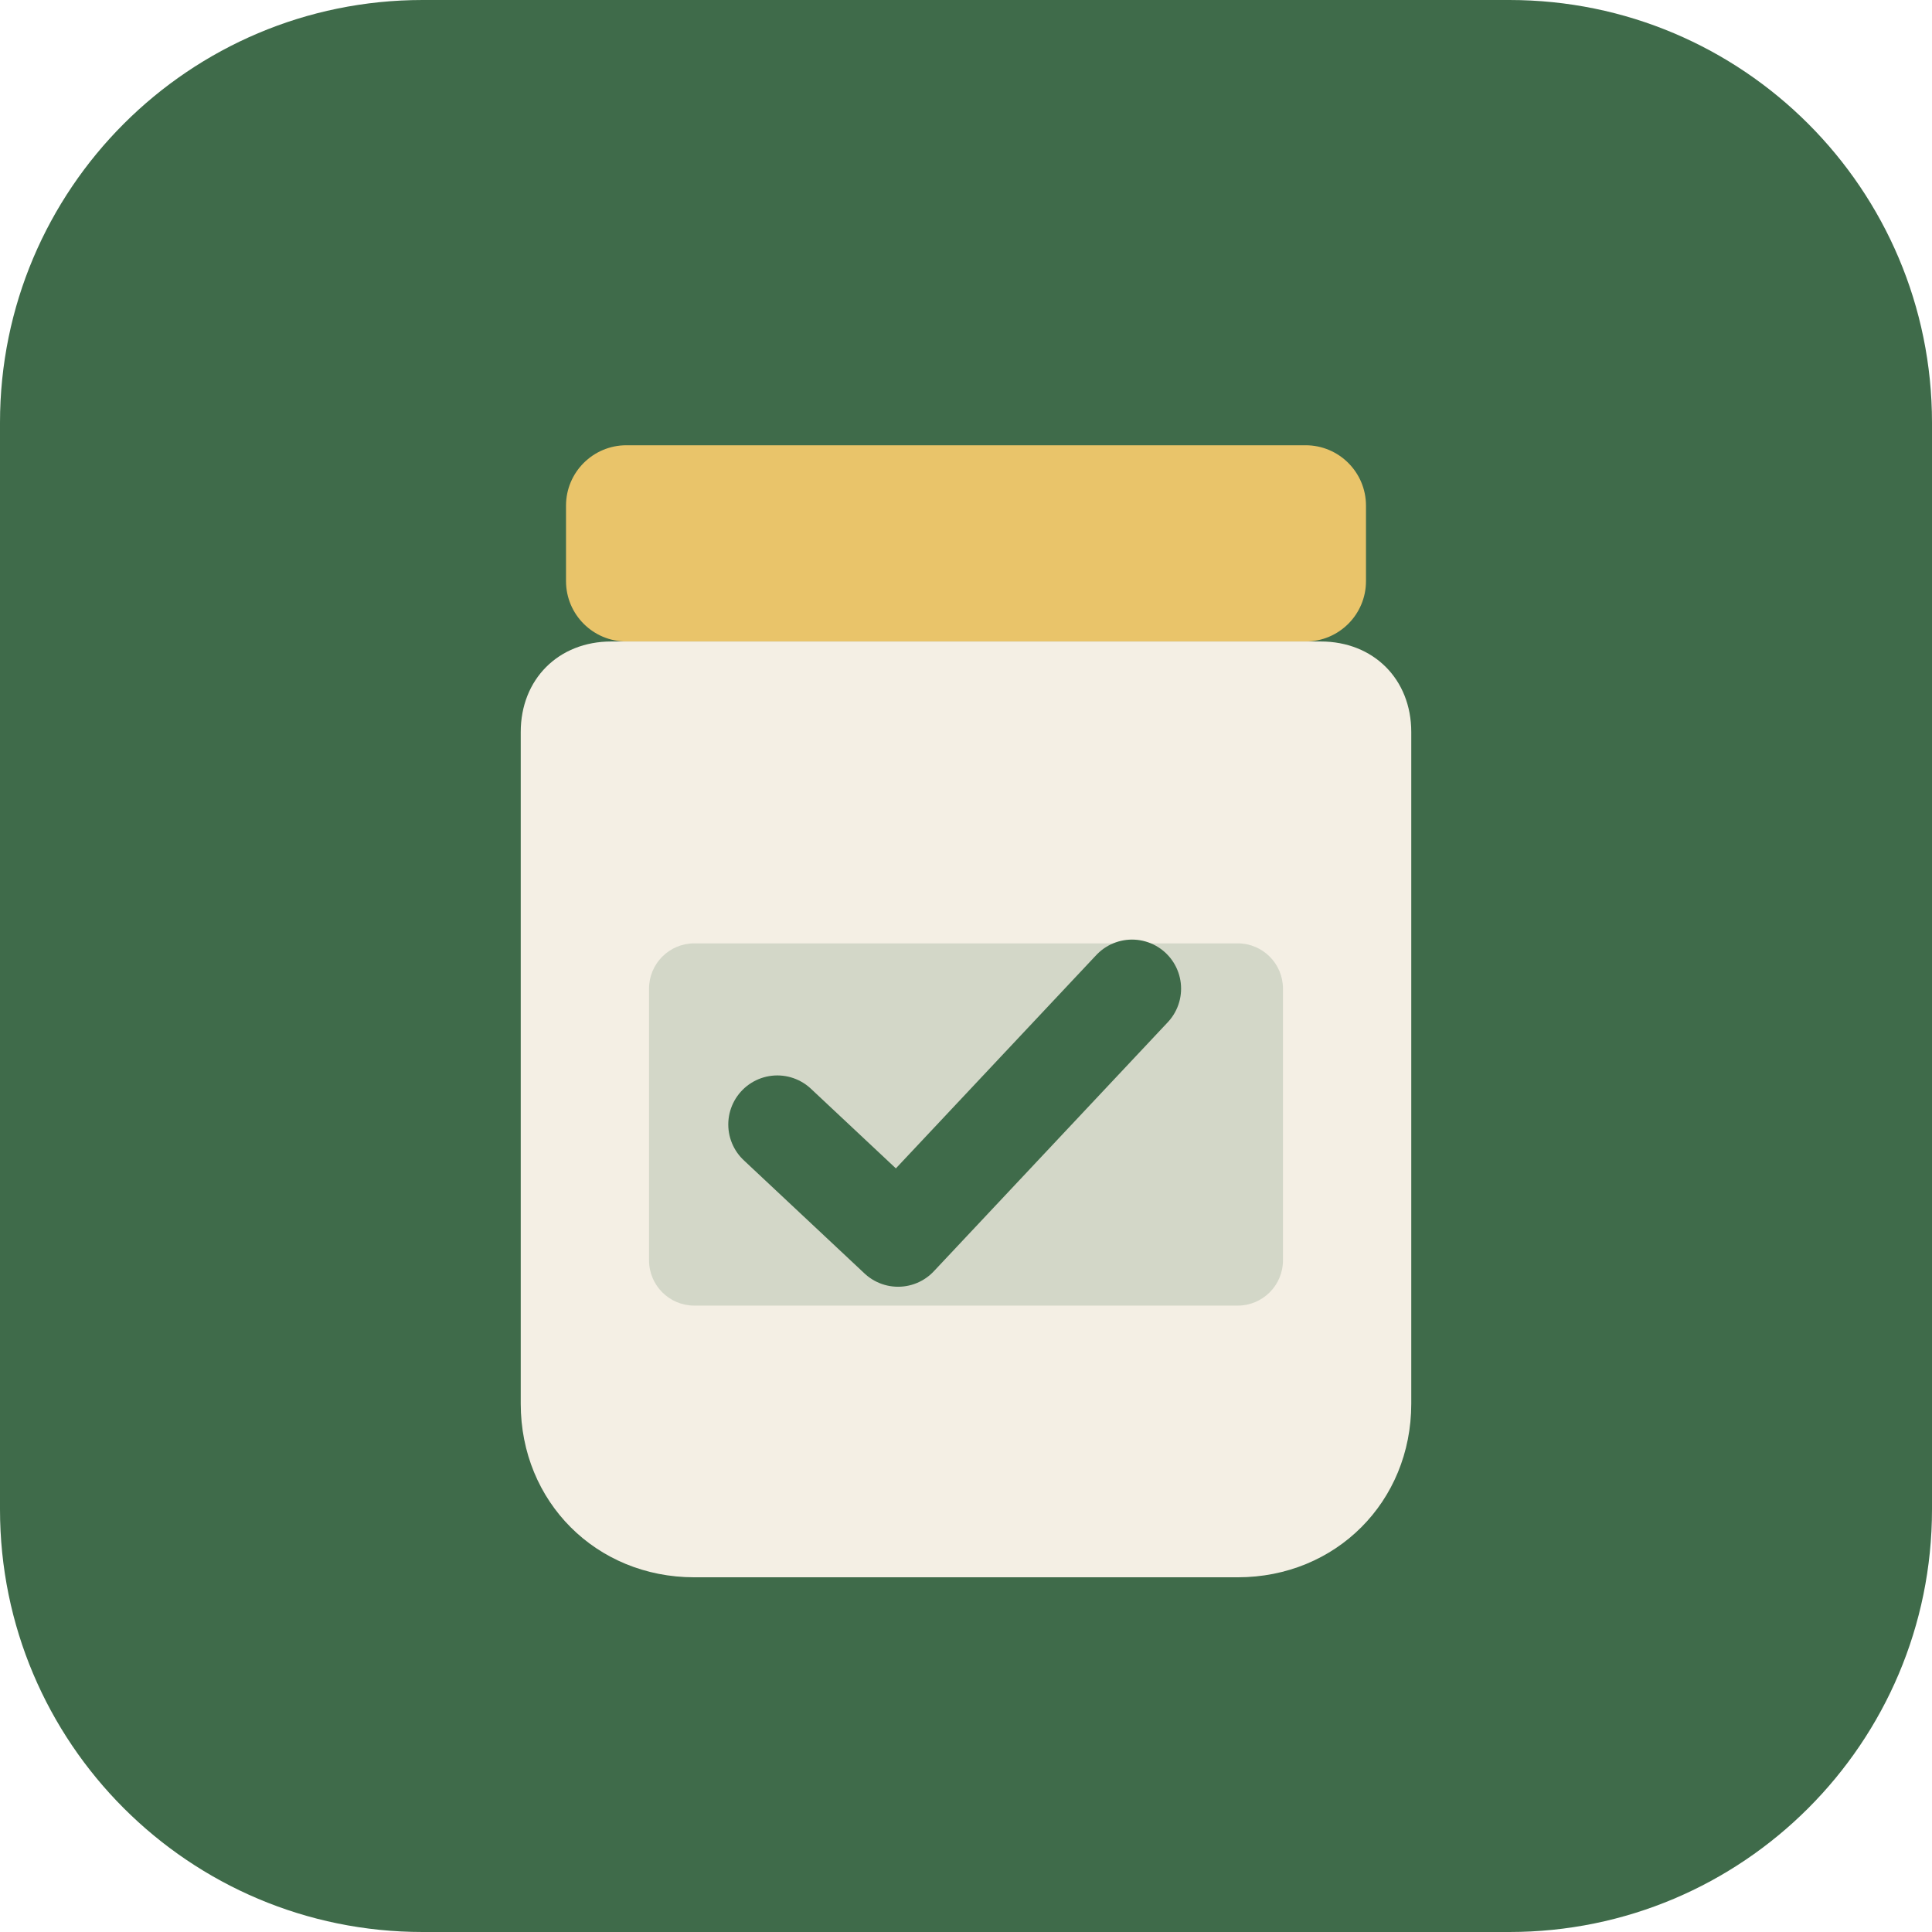
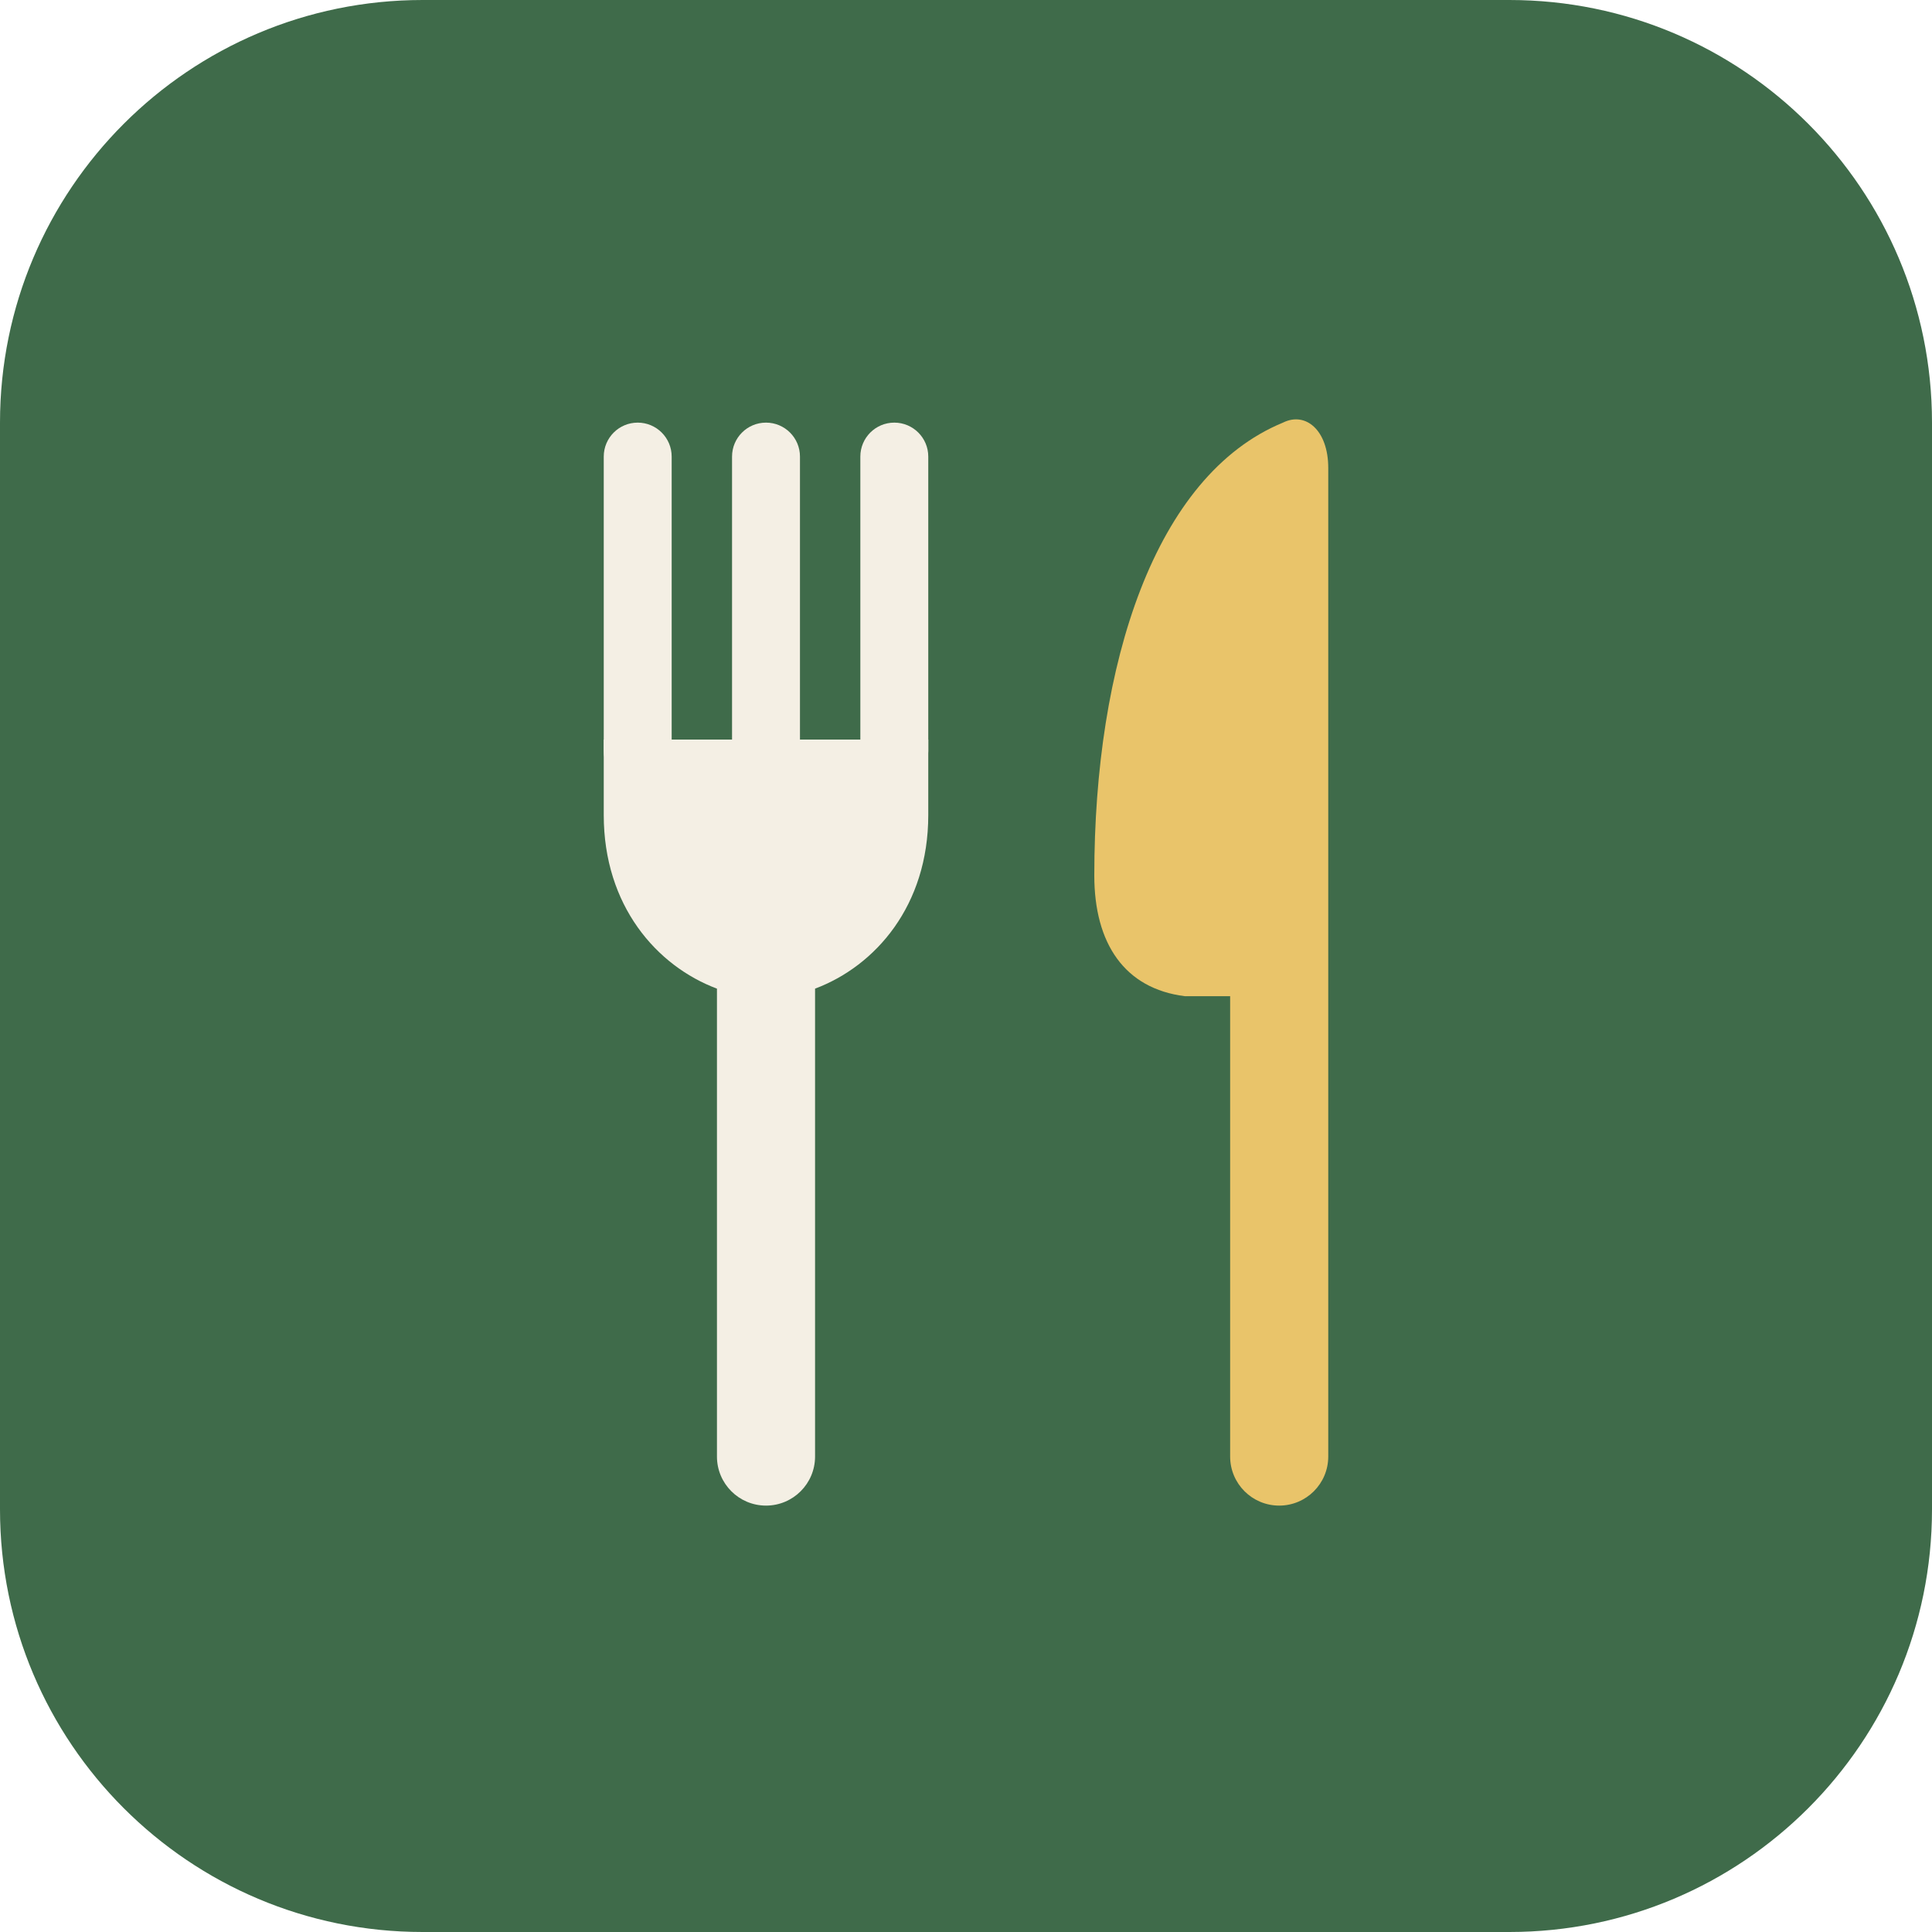
<svg xmlns="http://www.w3.org/2000/svg" viewBox="0 0 512 512">
  <rect width="512" height="512" rx="112" fill="#3f6b4a" />
-   <rect x="150" y="118" width="212" height="52" rx="16" fill="#e9c46a" />
-   <path d="M162 170h188c14 0 24 10 24 24v178c0 26-20 46-46 46H184c-26 0-46-20-46-46V194c0-14 10-24 24-24z" fill="#f4efe4" />
-   <rect x="172" y="250" width="168" height="96" rx="12" fill="#3f6b4a" opacity=".18" />
-   <path d="M206 298l32 30 62-66" fill="none" stroke="#3f6b4a" stroke-width="26" stroke-linecap="round" stroke-linejoin="round" />
+   <g transform="translate(10 0)">
+     <g fill="#f4efe4">
+       <rect x="150" y="112" width="18" height="96" rx="9" />
+       <rect x="184" y="112" width="18" height="96" rx="9" />
+       <rect x="218" y="112" width="18" height="96" rx="9" />
+       <path d="M150 196h86v20c0 24-14 40-30 46v124a13 13 0 0 1-26 0V262c-16-6-30-22-30-46z" />
+     </g>
+     <path d="M330 112c-34 14-50 64-50 120 0 18 8 30 24 32h12v122a13 13 0 0 0 26 0V124c0-10-6-15-12-12z" fill="#e9c46a" />
+   </g>
</svg>
